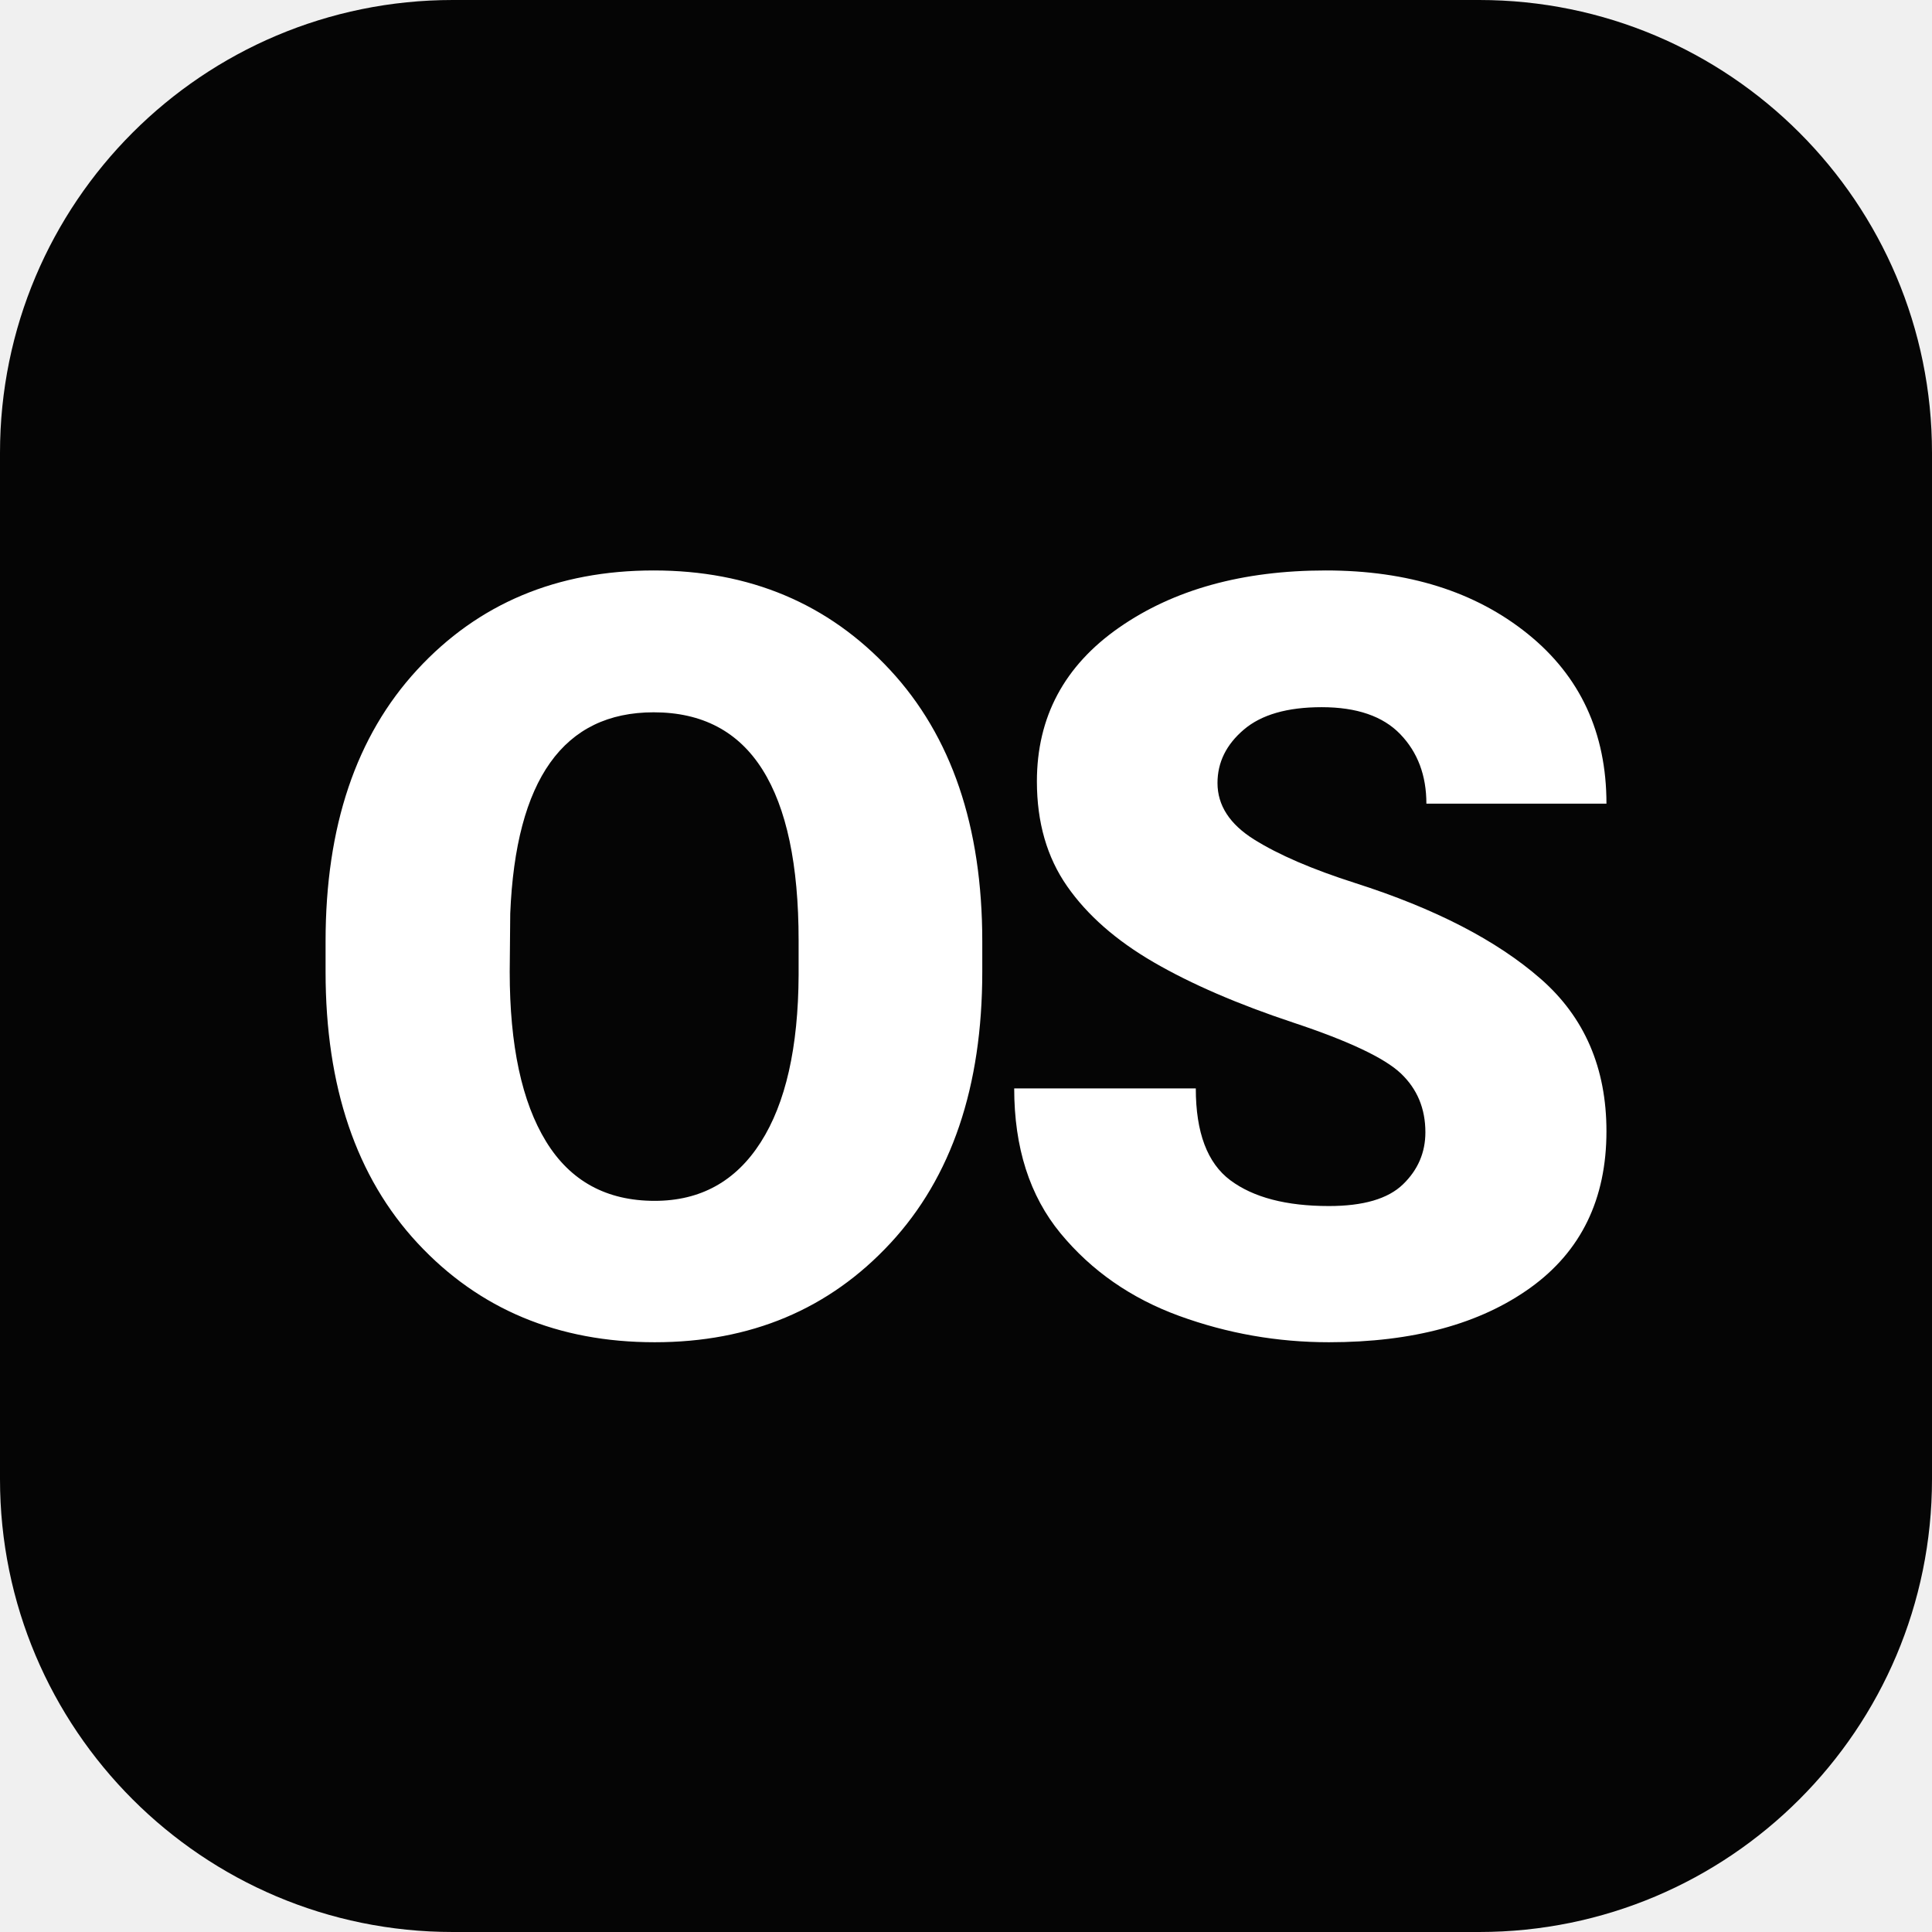
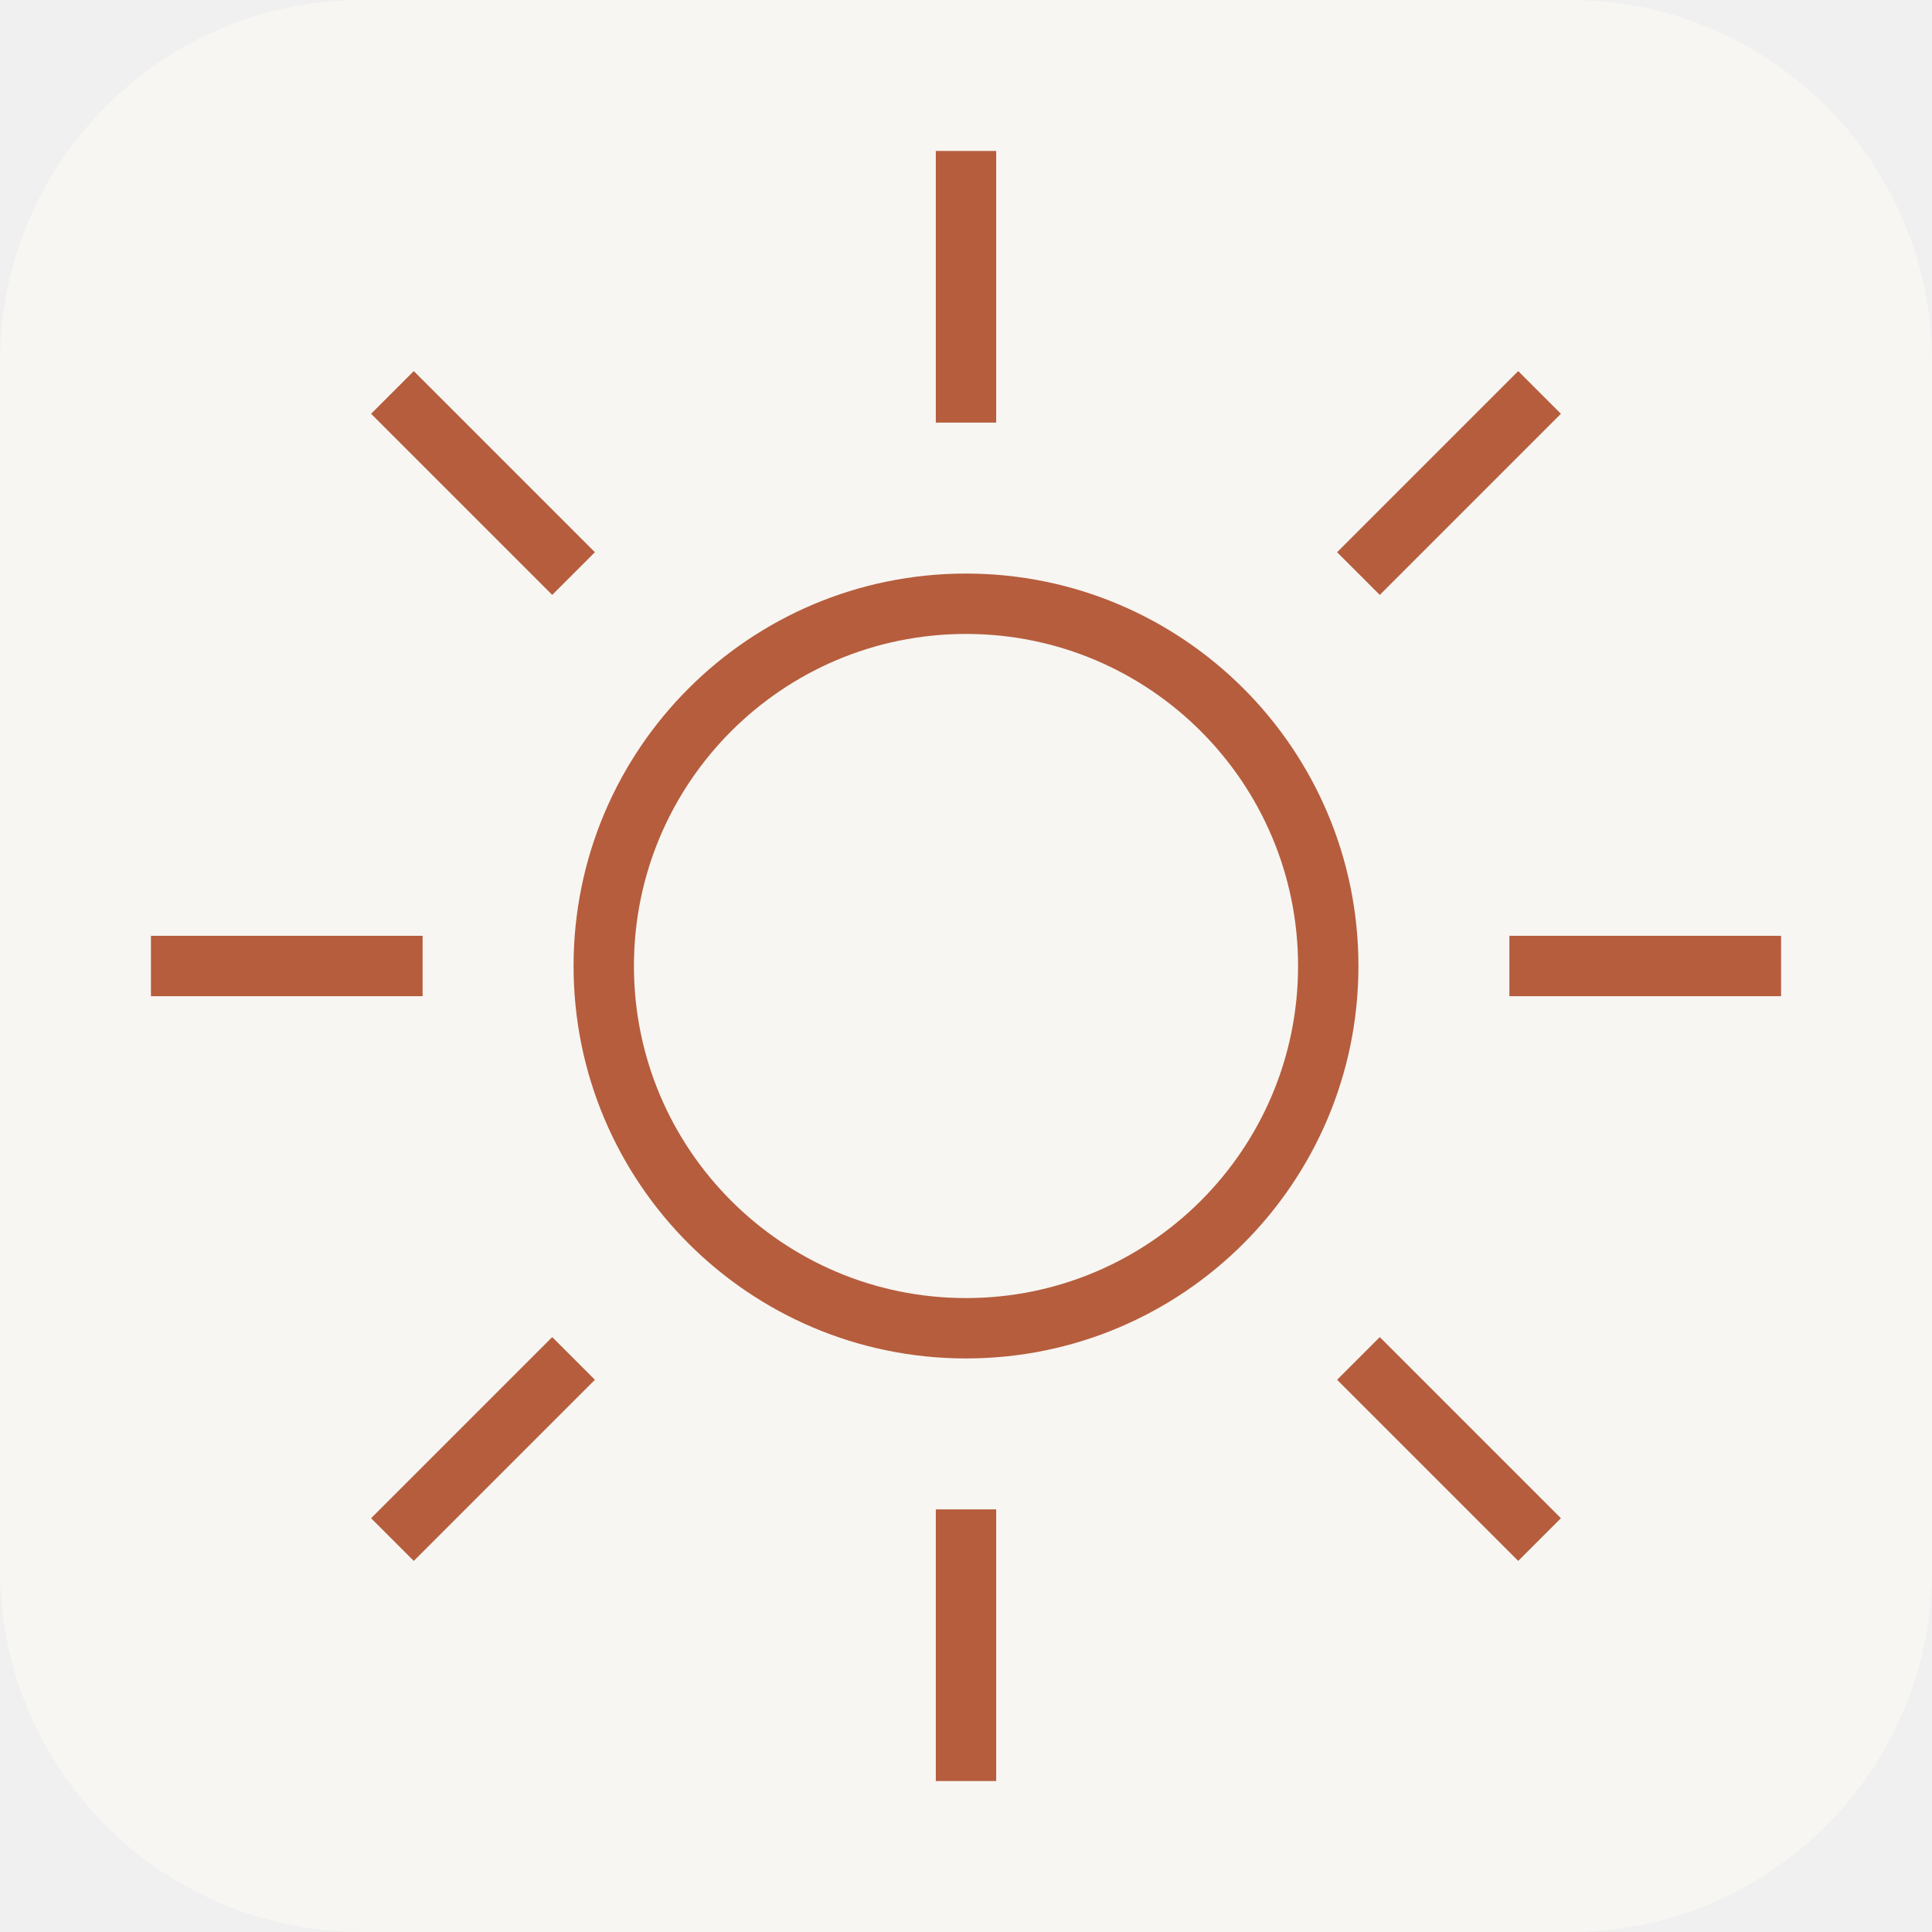
- <svg xmlns="http://www.w3.org/2000/svg" viewBox="0 0 512 512">
-   <rect width="512" height="512" rx="120" fill="#050505" />
-   <text x="256" y="276" font-family="system-ui, -apple-system, 'Segoe UI', Roboto, Helvetica, Arial, sans-serif" font-weight="900" font-size="280" fill="#ffffff" text-anchor="middle" dominant-baseline="middle" letter-spacing="-10">OS</text>
+ <svg xmlns="http://www.w3.org/2000/svg" viewBox="0 0 64 64">
+   <rect width="64" height="64" rx="12" fill="#f7f6f2" />
+   <g fill="none" stroke="#b65d3d" stroke-width="2">
+     <circle cx="32" cy="32" r="12" />
+     <path d="M32 5v9m0 36v9M5 32h9m36 0h9M13 13l6 6m26 26 6 6M13 51l6-6m26-26 6-6" />
+   </g>
</svg>
